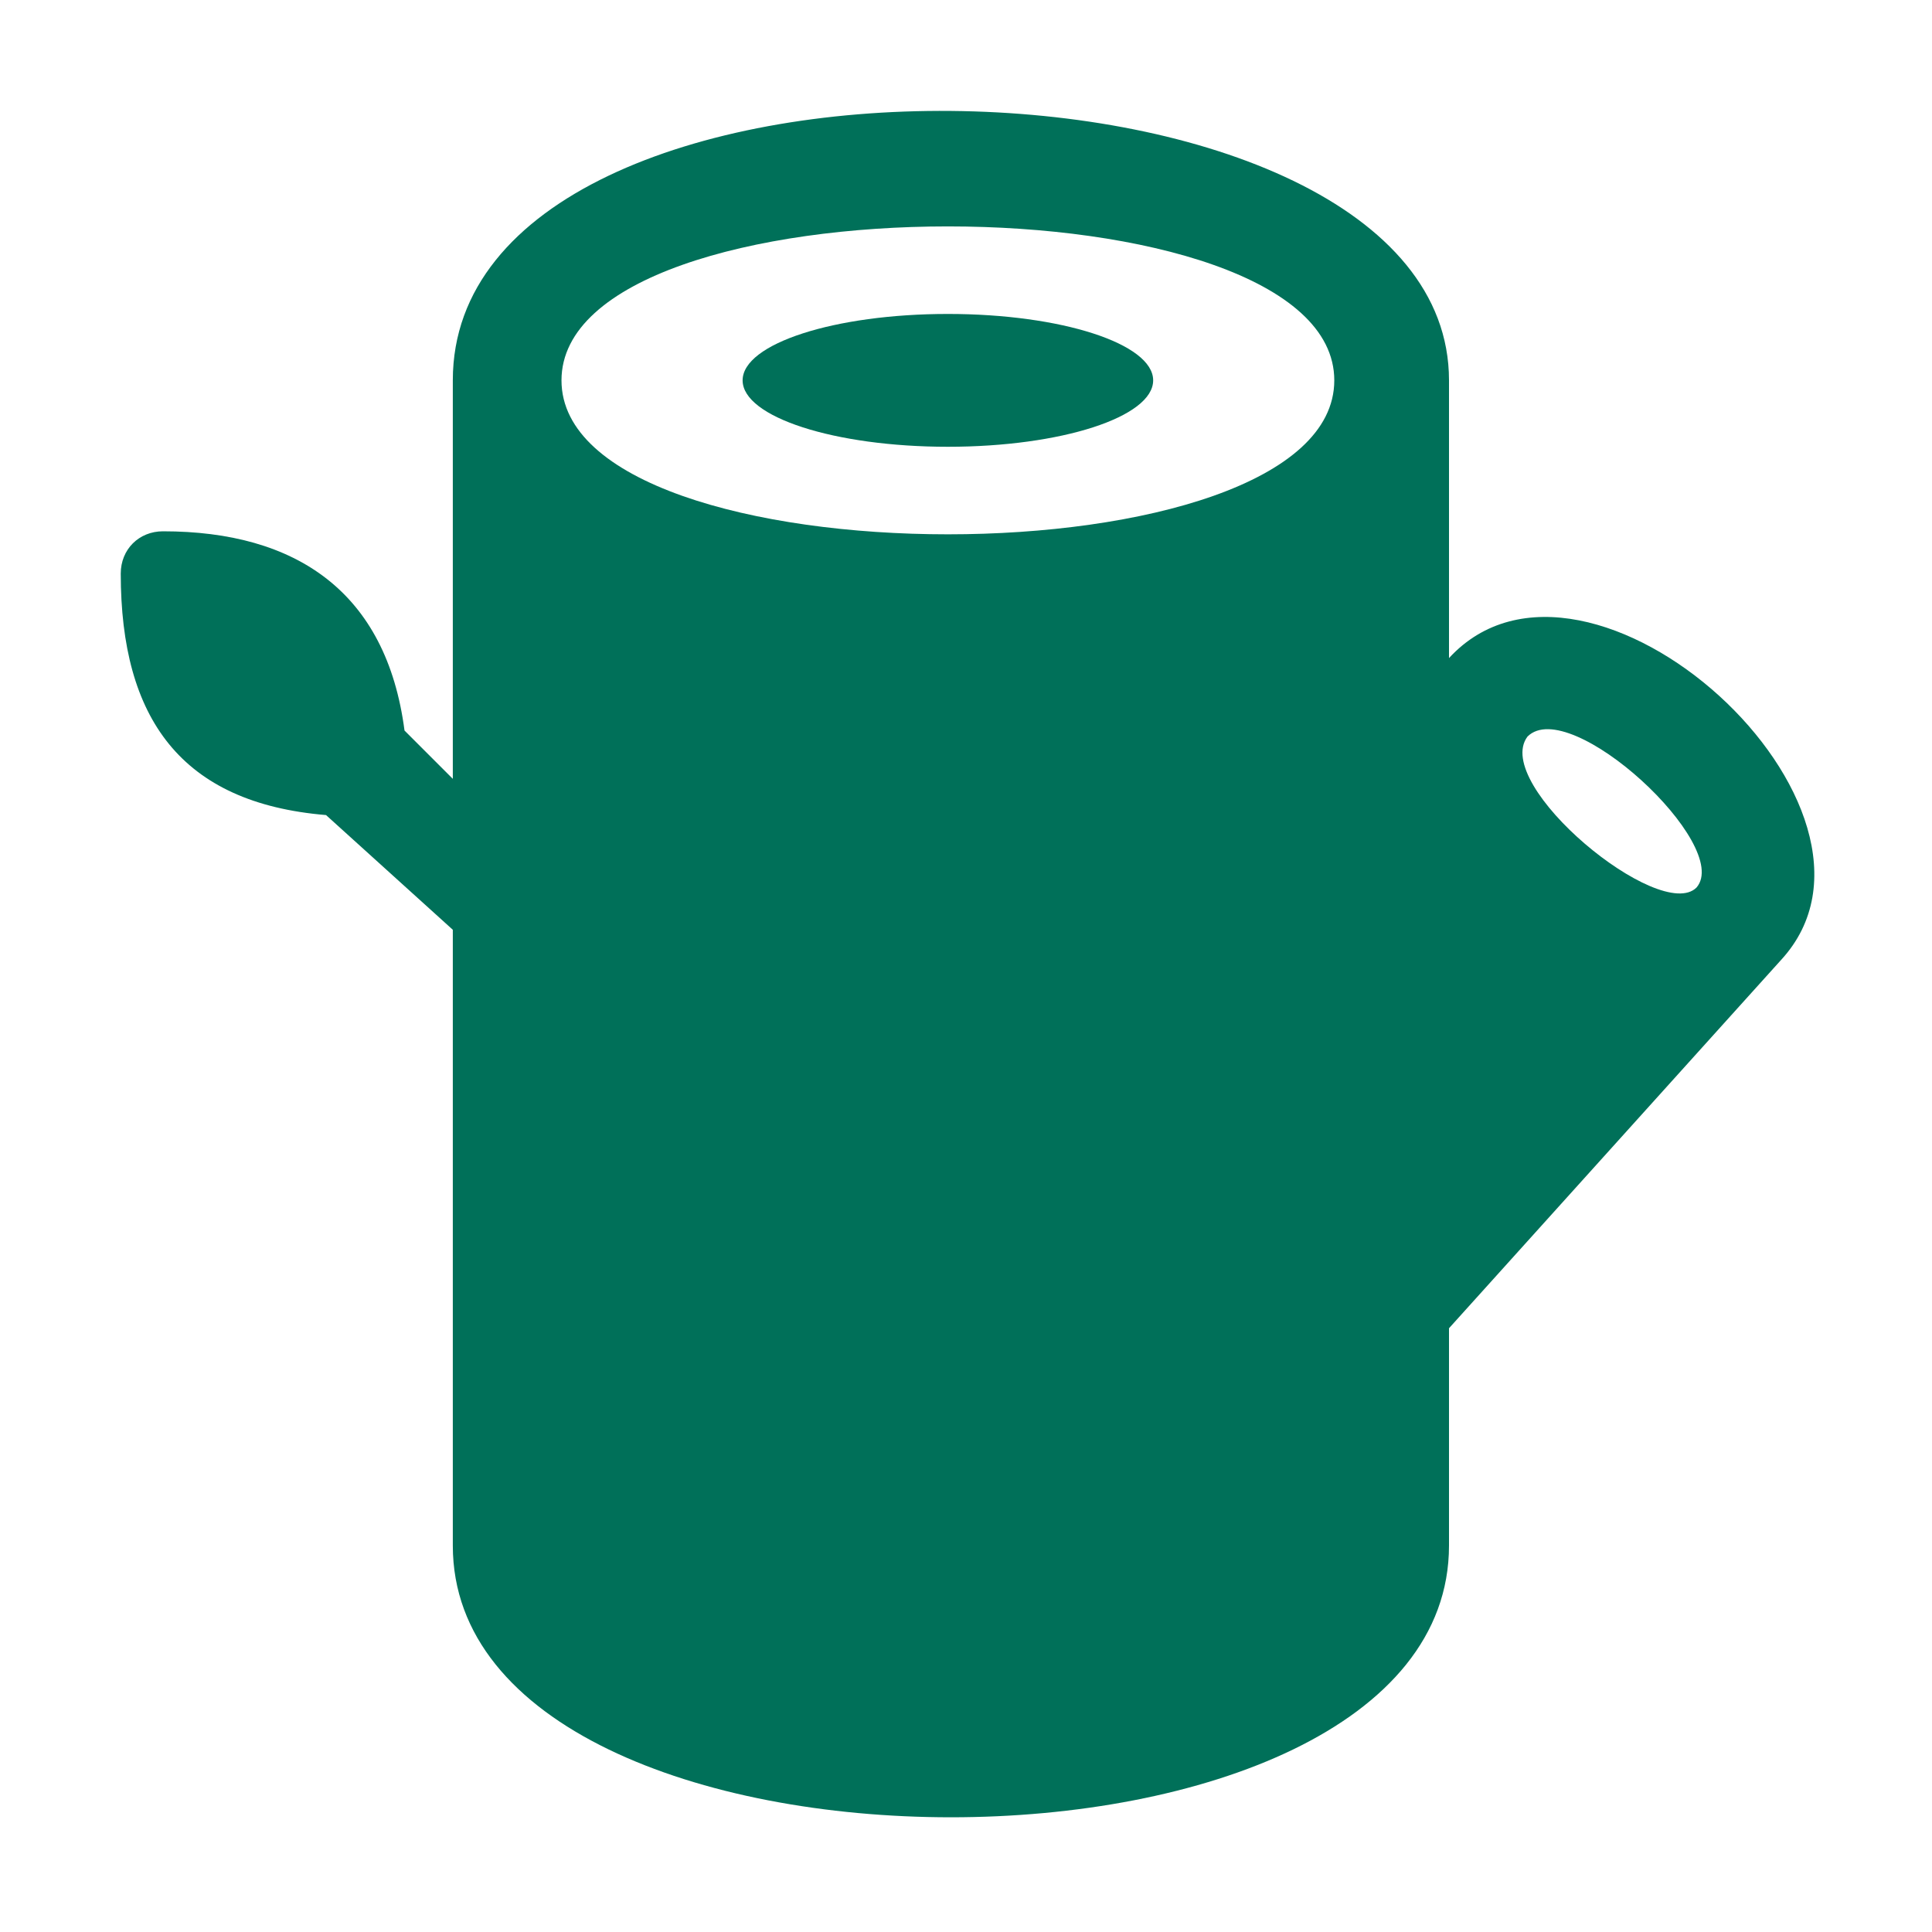
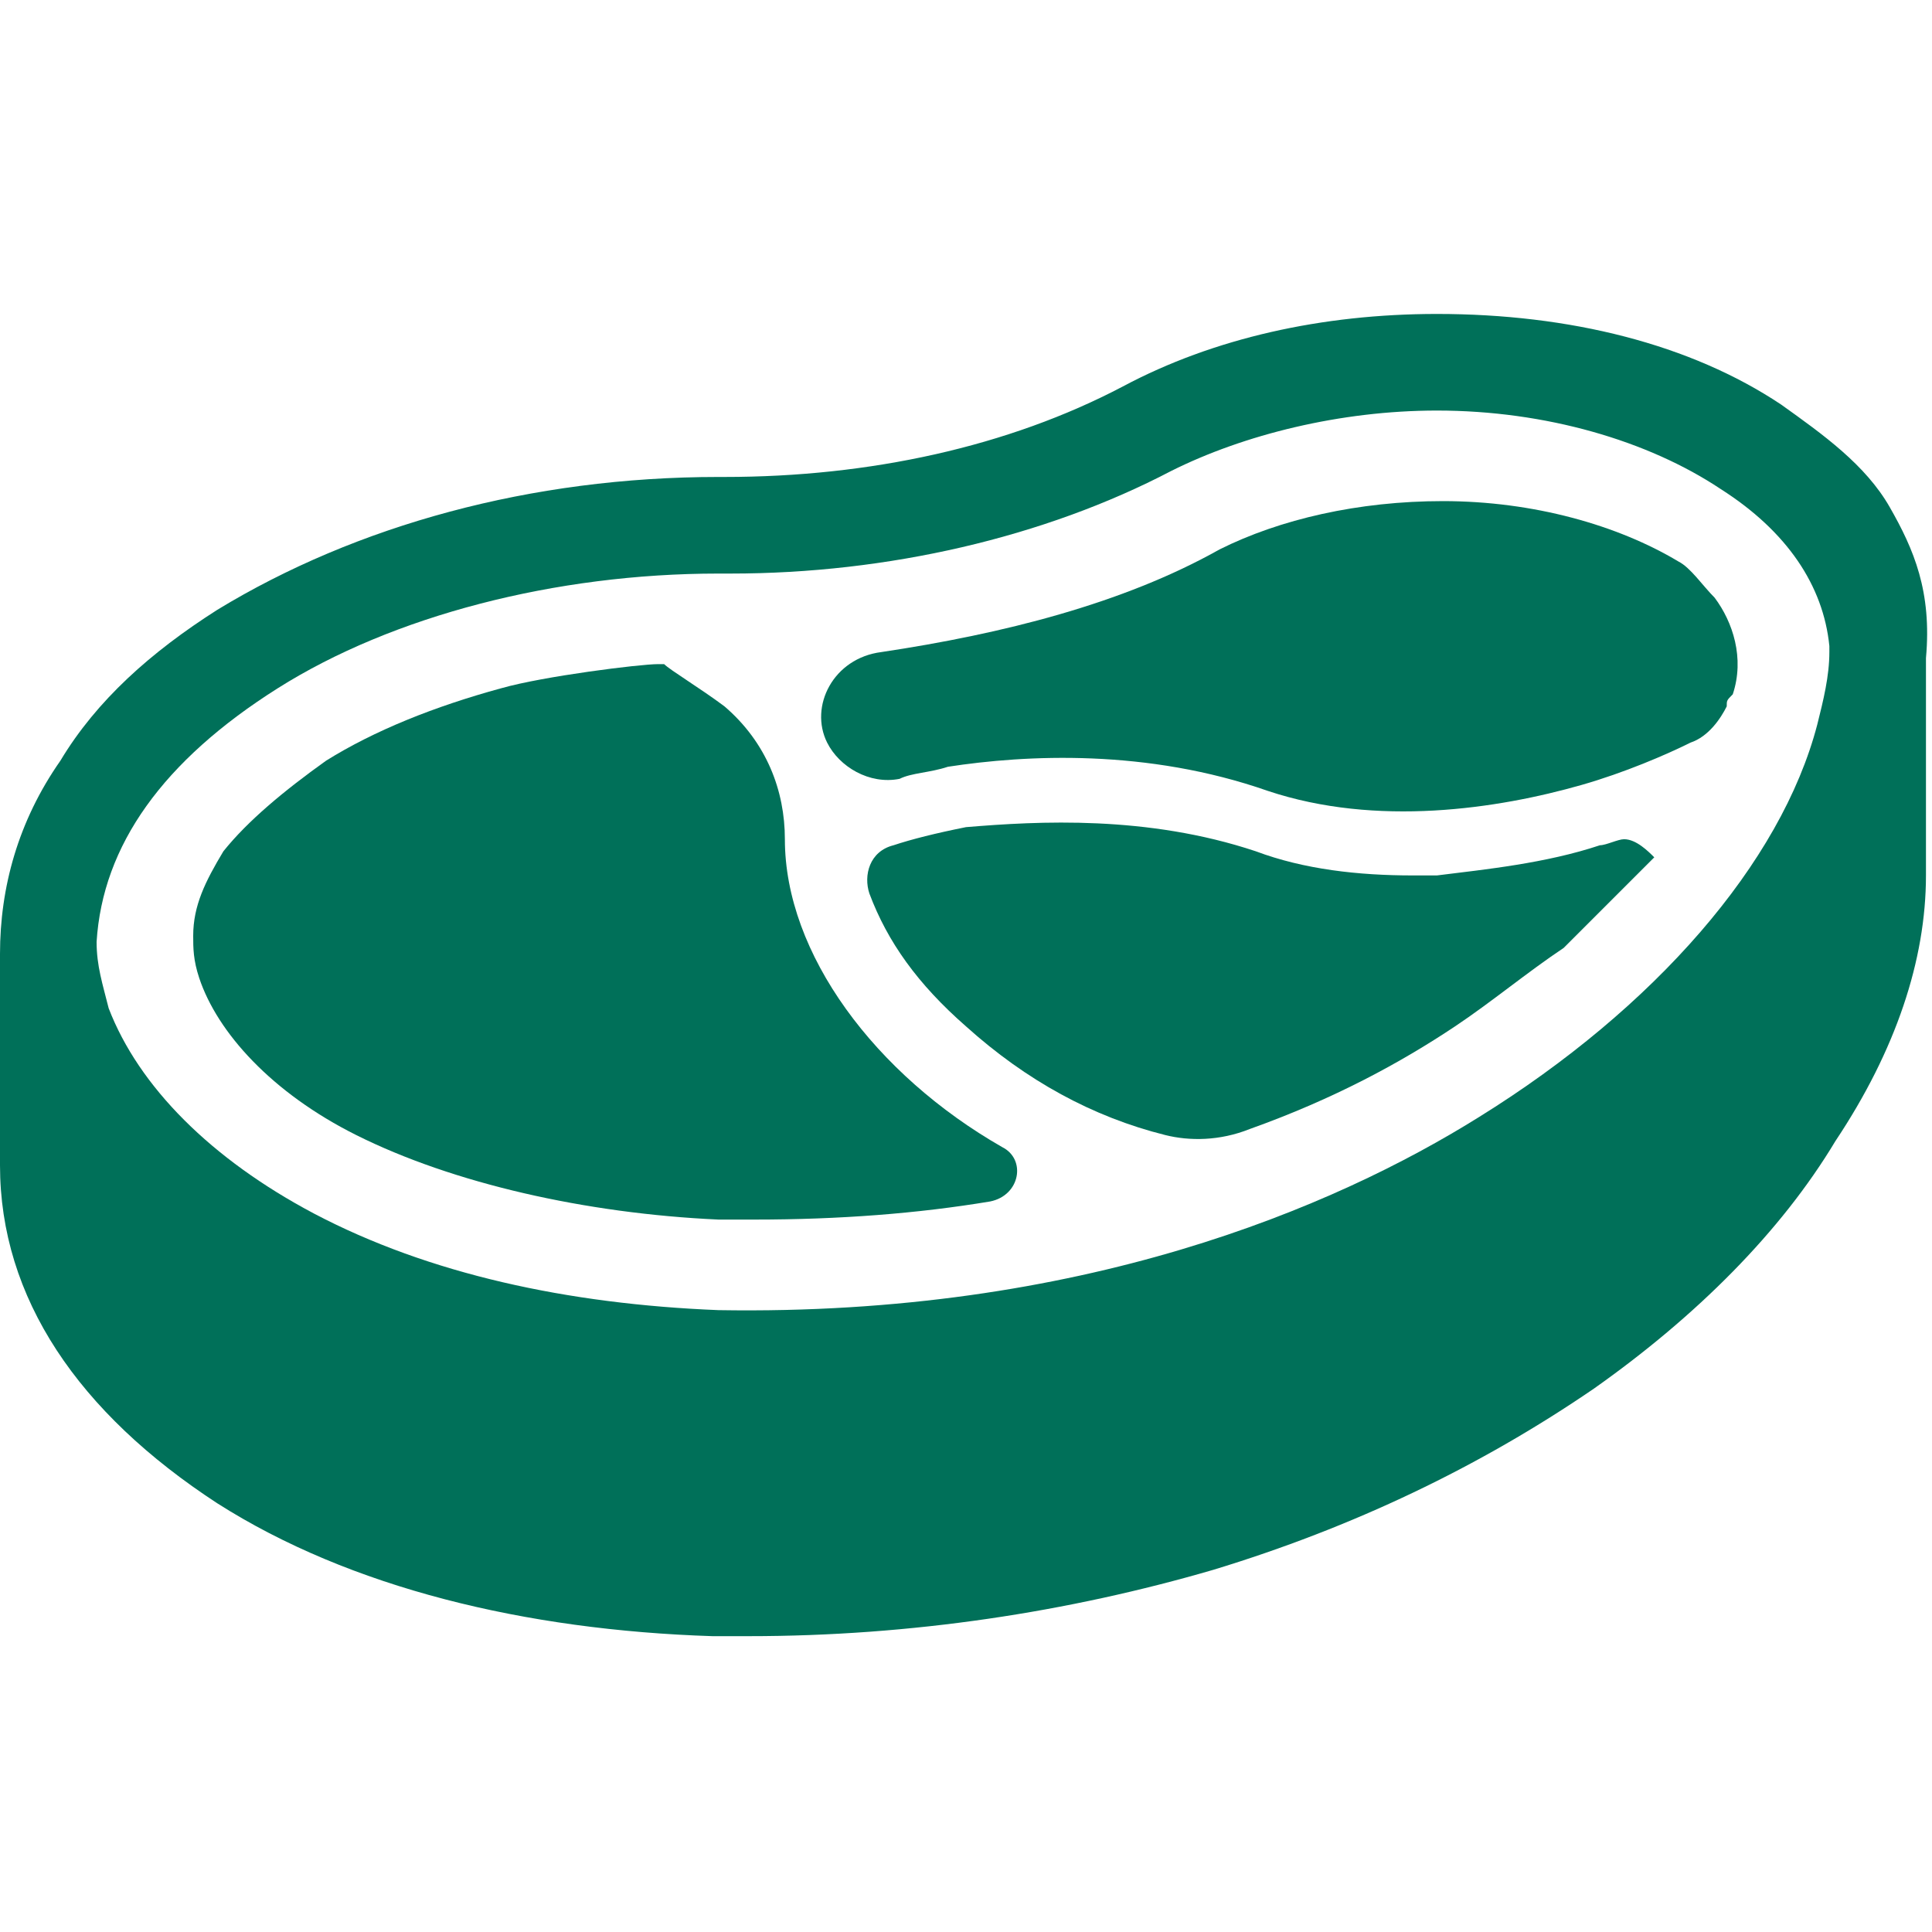
<svg xmlns="http://www.w3.org/2000/svg" version="1.1" id="home" x="0px" y="0px" viewBox="0 0 32 32" style="enable-background:new 0 0 32 32;" xml:space="preserve">
  <style type="text/css">
- 	.st0{fill-rule:evenodd;clip-rule:evenodd;fill:#007059;}
+ 	.st0{fill:#007059;}
</style>
  <g>
-     <ellipse class="st0" cx="15.7" cy="6.3" rx="3.4" ry="1.1" />
-     <path class="st0" d="M24,10.9V6.3c0-5.8-16.5-6.1-16.5,0v6.6l-0.8-0.8c-0.3-2.3-1.8-3.3-4-3.3C2.3,8.8,2,9.1,2,9.5   c0,2.4,1,3.8,3.4,4l2.1,1.9v10.2c0,6,16.5,6,16.5,0V22l5.5-6.1C31.8,13.4,26.3,8.4,24,10.9z M9.3,6.3c0-3.4,12.8-3.4,12.8,0   S9.3,9.7,9.3,6.3z M28.1,14.7c-0.6,0.6-3.4-1.7-2.8-2.5C26,11.5,28.7,14,28.1,14.7z" />
+     <path class="st0" d="M31.3,8.4c-0.4-0.7-1.1-1.2-1.8-1.7c-1.5-1-3.5-1.5-5.7-1.5c-1.9,0-3.7,0.4-5.2,1.2c-1.9,1-4.2,1.5-6.6,1.5   h-0.1c-3.1,0-6,0.8-8.3,2.2c-1.1,0.7-2,1.5-2.6,2.5c-0.7,1-1,2.1-1,3.2v3.5c0,2.2,1.3,4.1,3.6,5.6c2.2,1.4,5.1,2.1,8.2,2.2   c0.2,0,0.4,0,0.6,0c2.7,0,5.3-0.4,7.7-1.1c2.3-0.7,4.4-1.7,6.3-3c1.7-1.2,3.1-2.6,4-4.1c1-1.5,1.5-3,1.5-4.4v0v-3.6   C32,9.8,31.7,9.1,31.3,8.4L31.3,8.4z M4.6,11.4c1.9-1.2,4.6-1.9,7.3-1.9h0H12h0h0.1c2.6,0,5.2-0.6,7.3-1.7c1.2-0.6,2.8-1,4.4-1   c1.8,0,3.5,0.5,4.7,1.3c1.1,0.7,1.7,1.6,1.8,2.6v0.1c0,0.4-0.1,0.8-0.2,1.2c-0.6,2.3-2.7,4.7-5.6,6.5c-2.4,1.5-6.6,3.3-12.6,3.2   c-2.5-0.1-4.8-0.6-6.7-1.6c-1.7-0.9-2.9-2.1-3.4-3.4c-0.1-0.4-0.2-0.7-0.2-1.1C1.7,14,2.7,12.6,4.6,11.4L4.6,11.4z" />
+     <path class="st0" d="M5.9,18.8c1.6,0.8,3.8,1.3,6,1.4c0.2,0,0.4,0,0.6,0c1.4,0,2.7-0.1,3.9-0.3c0.5-0.1,0.6-0.7,0.2-0.9   c-2.1-1.2-3.6-3.2-3.6-5.1c0-0.8-0.3-1.6-1-2.2c-0.4-0.3-0.9-0.6-1-0.7c0,0-0.1,0-0.1,0c-0.3,0-1.9,0.2-2.6,0.4   c-1.1,0.3-2.1,0.7-2.9,1.2c-0.7,0.5-1.3,1-1.7,1.5c-0.3,0.5-0.5,0.9-0.5,1.4c0,0.2,0,0.4,0.1,0.7C3.6,17.1,4.5,18.1,5.9,18.8   L5.9,18.8z" />
+     <path class="st0" d="M26.9,13.9c-0.1,0-0.3,0.1-0.4,0.1c-0.9,0.3-1.9,0.4-2.7,0.5c-0.2,0-0.3,0-0.4,0c-0.9,0-1.8-0.1-2.6-0.4   c-1.8-0.6-3.6-0.5-4.8-0.4c-0.5,0.1-0.9,0.2-1.2,0.3c-0.4,0.1-0.5,0.5-0.4,0.8c0.3,0.8,0.8,1.5,1.6,2.2c1,0.9,2.1,1.5,3.3,1.8   c0.4,0.1,0.9,0.1,1.4-0.1c1.4-0.5,2.5-1.1,3.4-1.7c0.6-0.4,1.2-0.9,1.8-1.3c0.5-0.5,1-1,1.5-1.5C27.3,14.1,27.1,13.9,26.9,13.9   L26.9,13.9z" />
+     <path class="st0" d="M13.7,12.3c0.2,0.4,0.7,0.7,1.2,0.6c0.2-0.1,0.5-0.1,0.8-0.2c1.3-0.2,3.3-0.3,5.3,0.4c1.8,0.6,3.8,0.3,5.2-0.1   c0.7-0.2,1.4-0.5,1.8-0.7c0.3-0.1,0.5-0.4,0.6-0.6c0-0.1,0-0.1,0.1-0.2c0,0,0,0,0,0c0.2-0.6,0-1.2-0.3-1.6   c-0.2-0.2-0.4-0.5-0.6-0.6c-1-0.6-2.4-1-3.9-1h0c-1.4,0-2.7,0.3-3.7,0.8c-1.6,0.9-3.6,1.4-5.6,1.7C13.8,10.9,13.4,11.7,13.7,12.3   C13.7,12.3,13.7,12.3,13.7,12.3L13.7,12.3z" />
  </g>
</svg>
